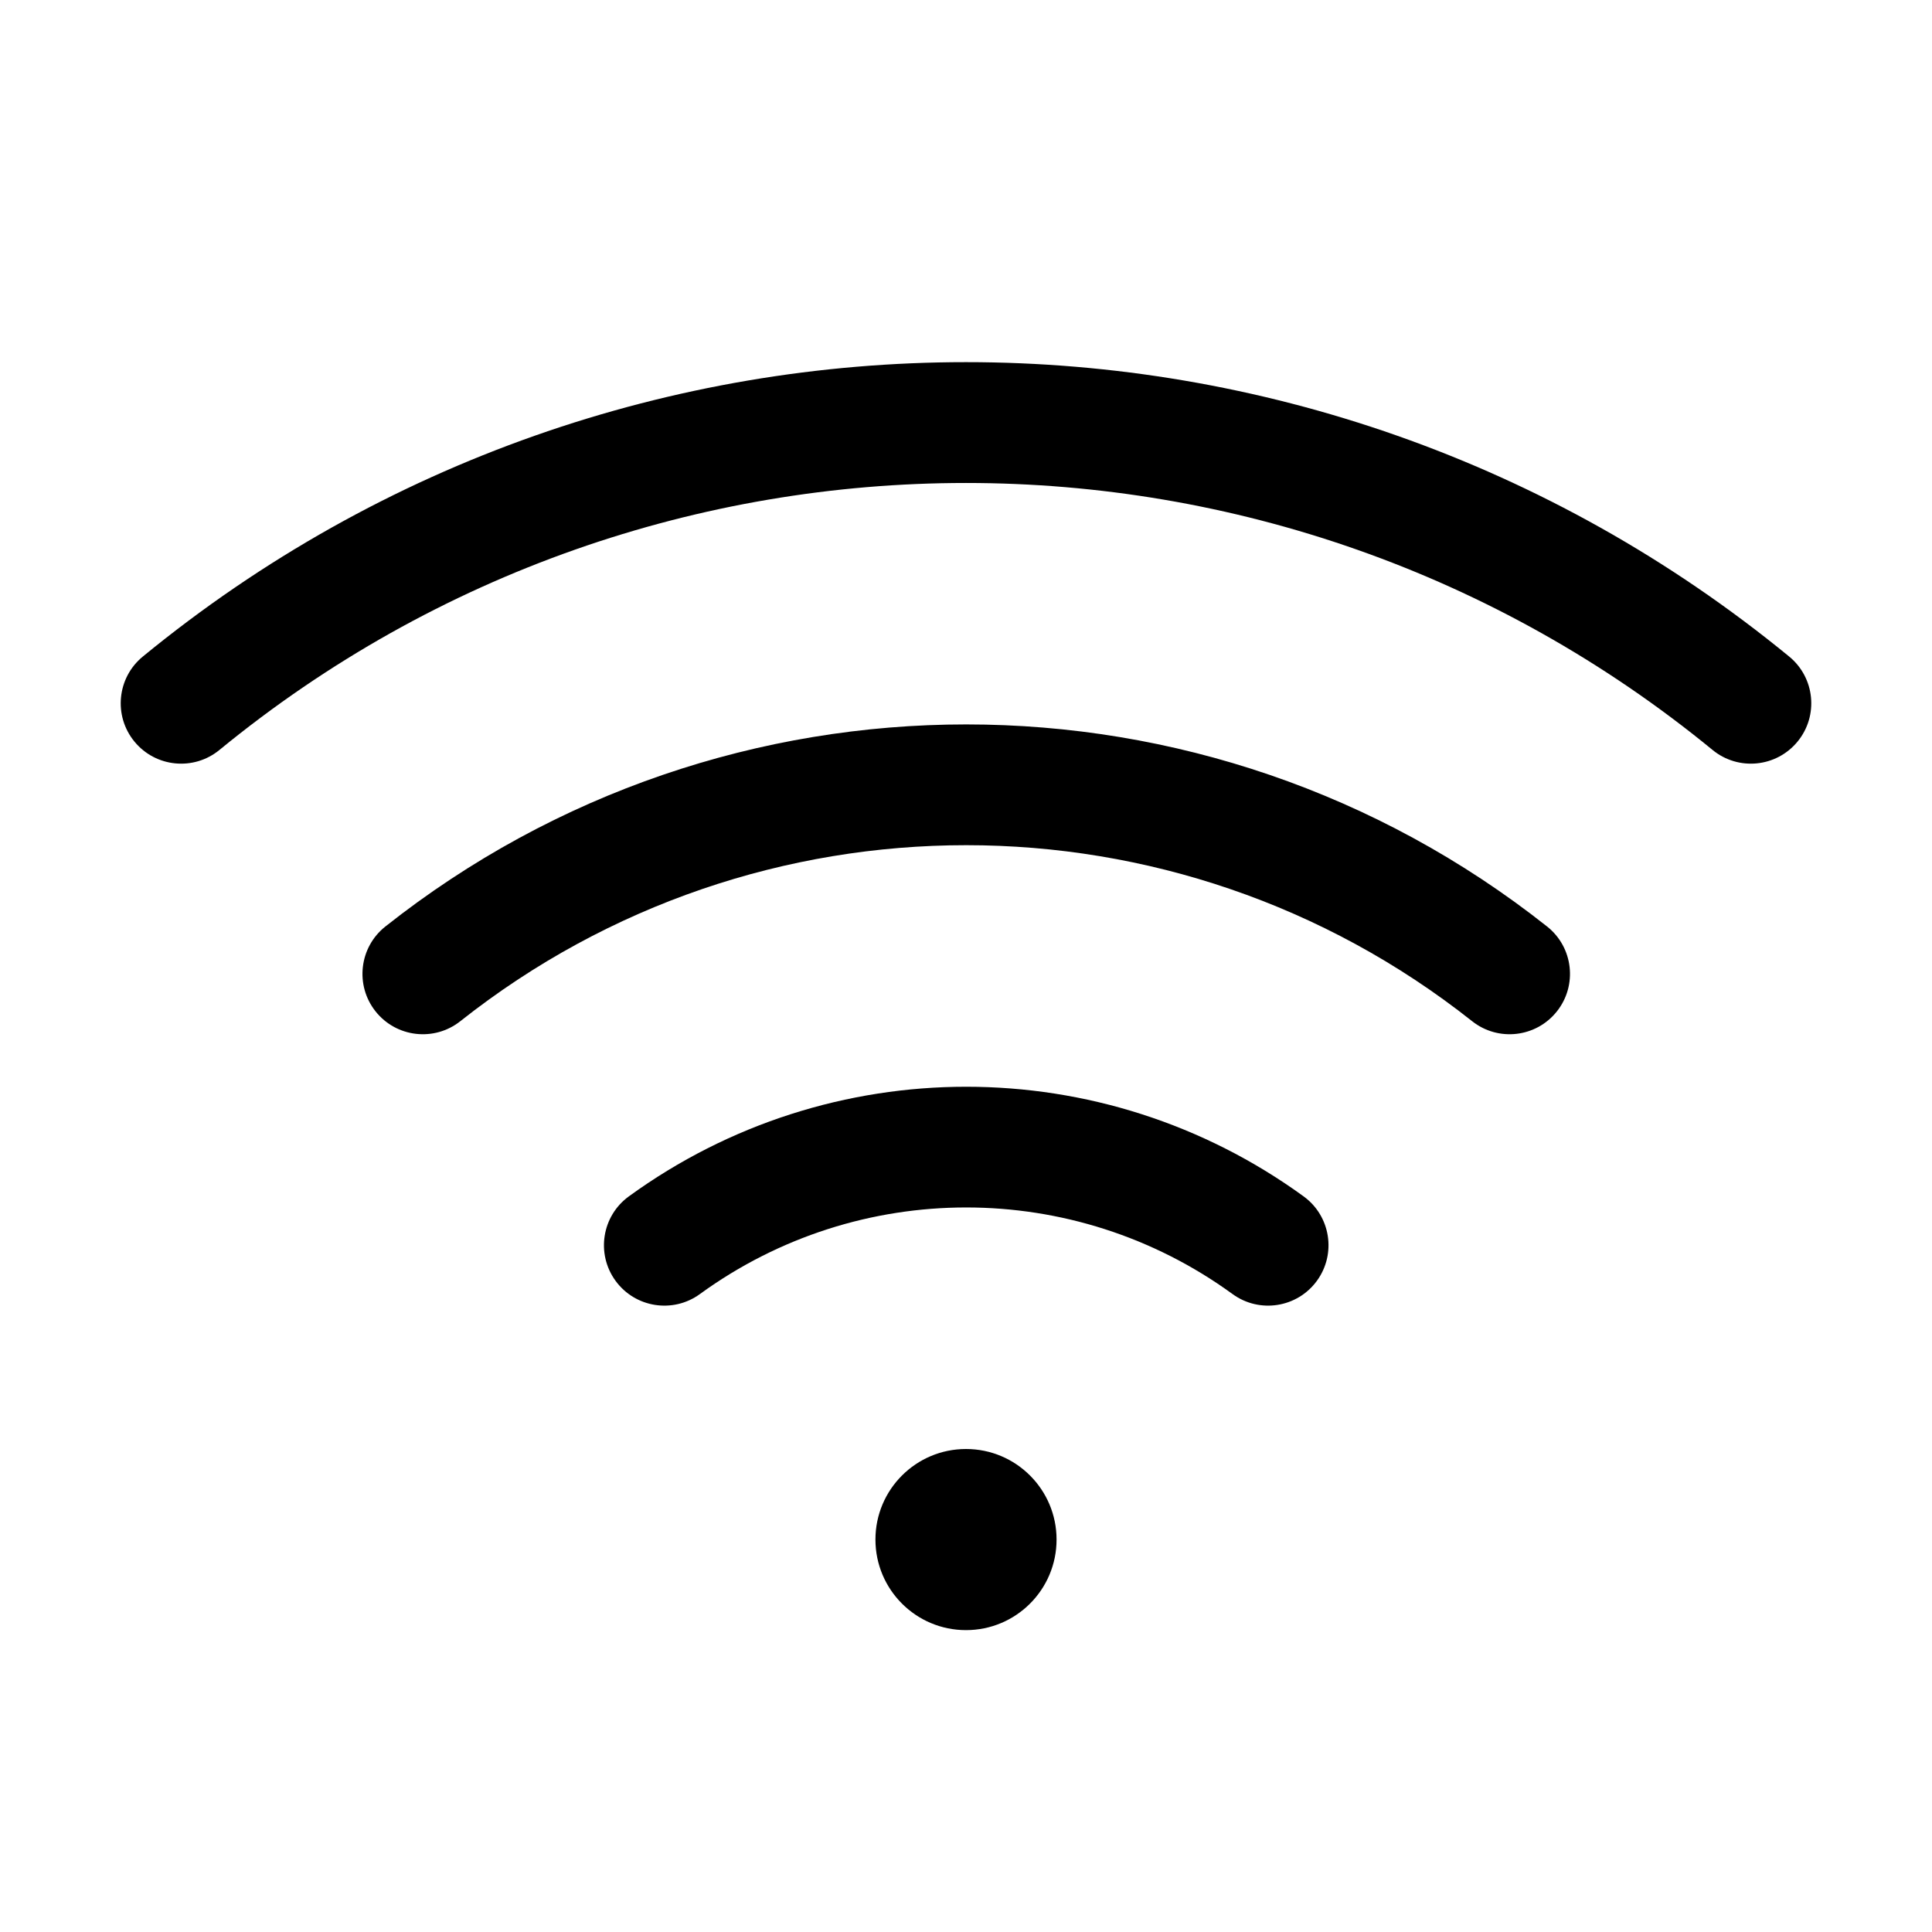
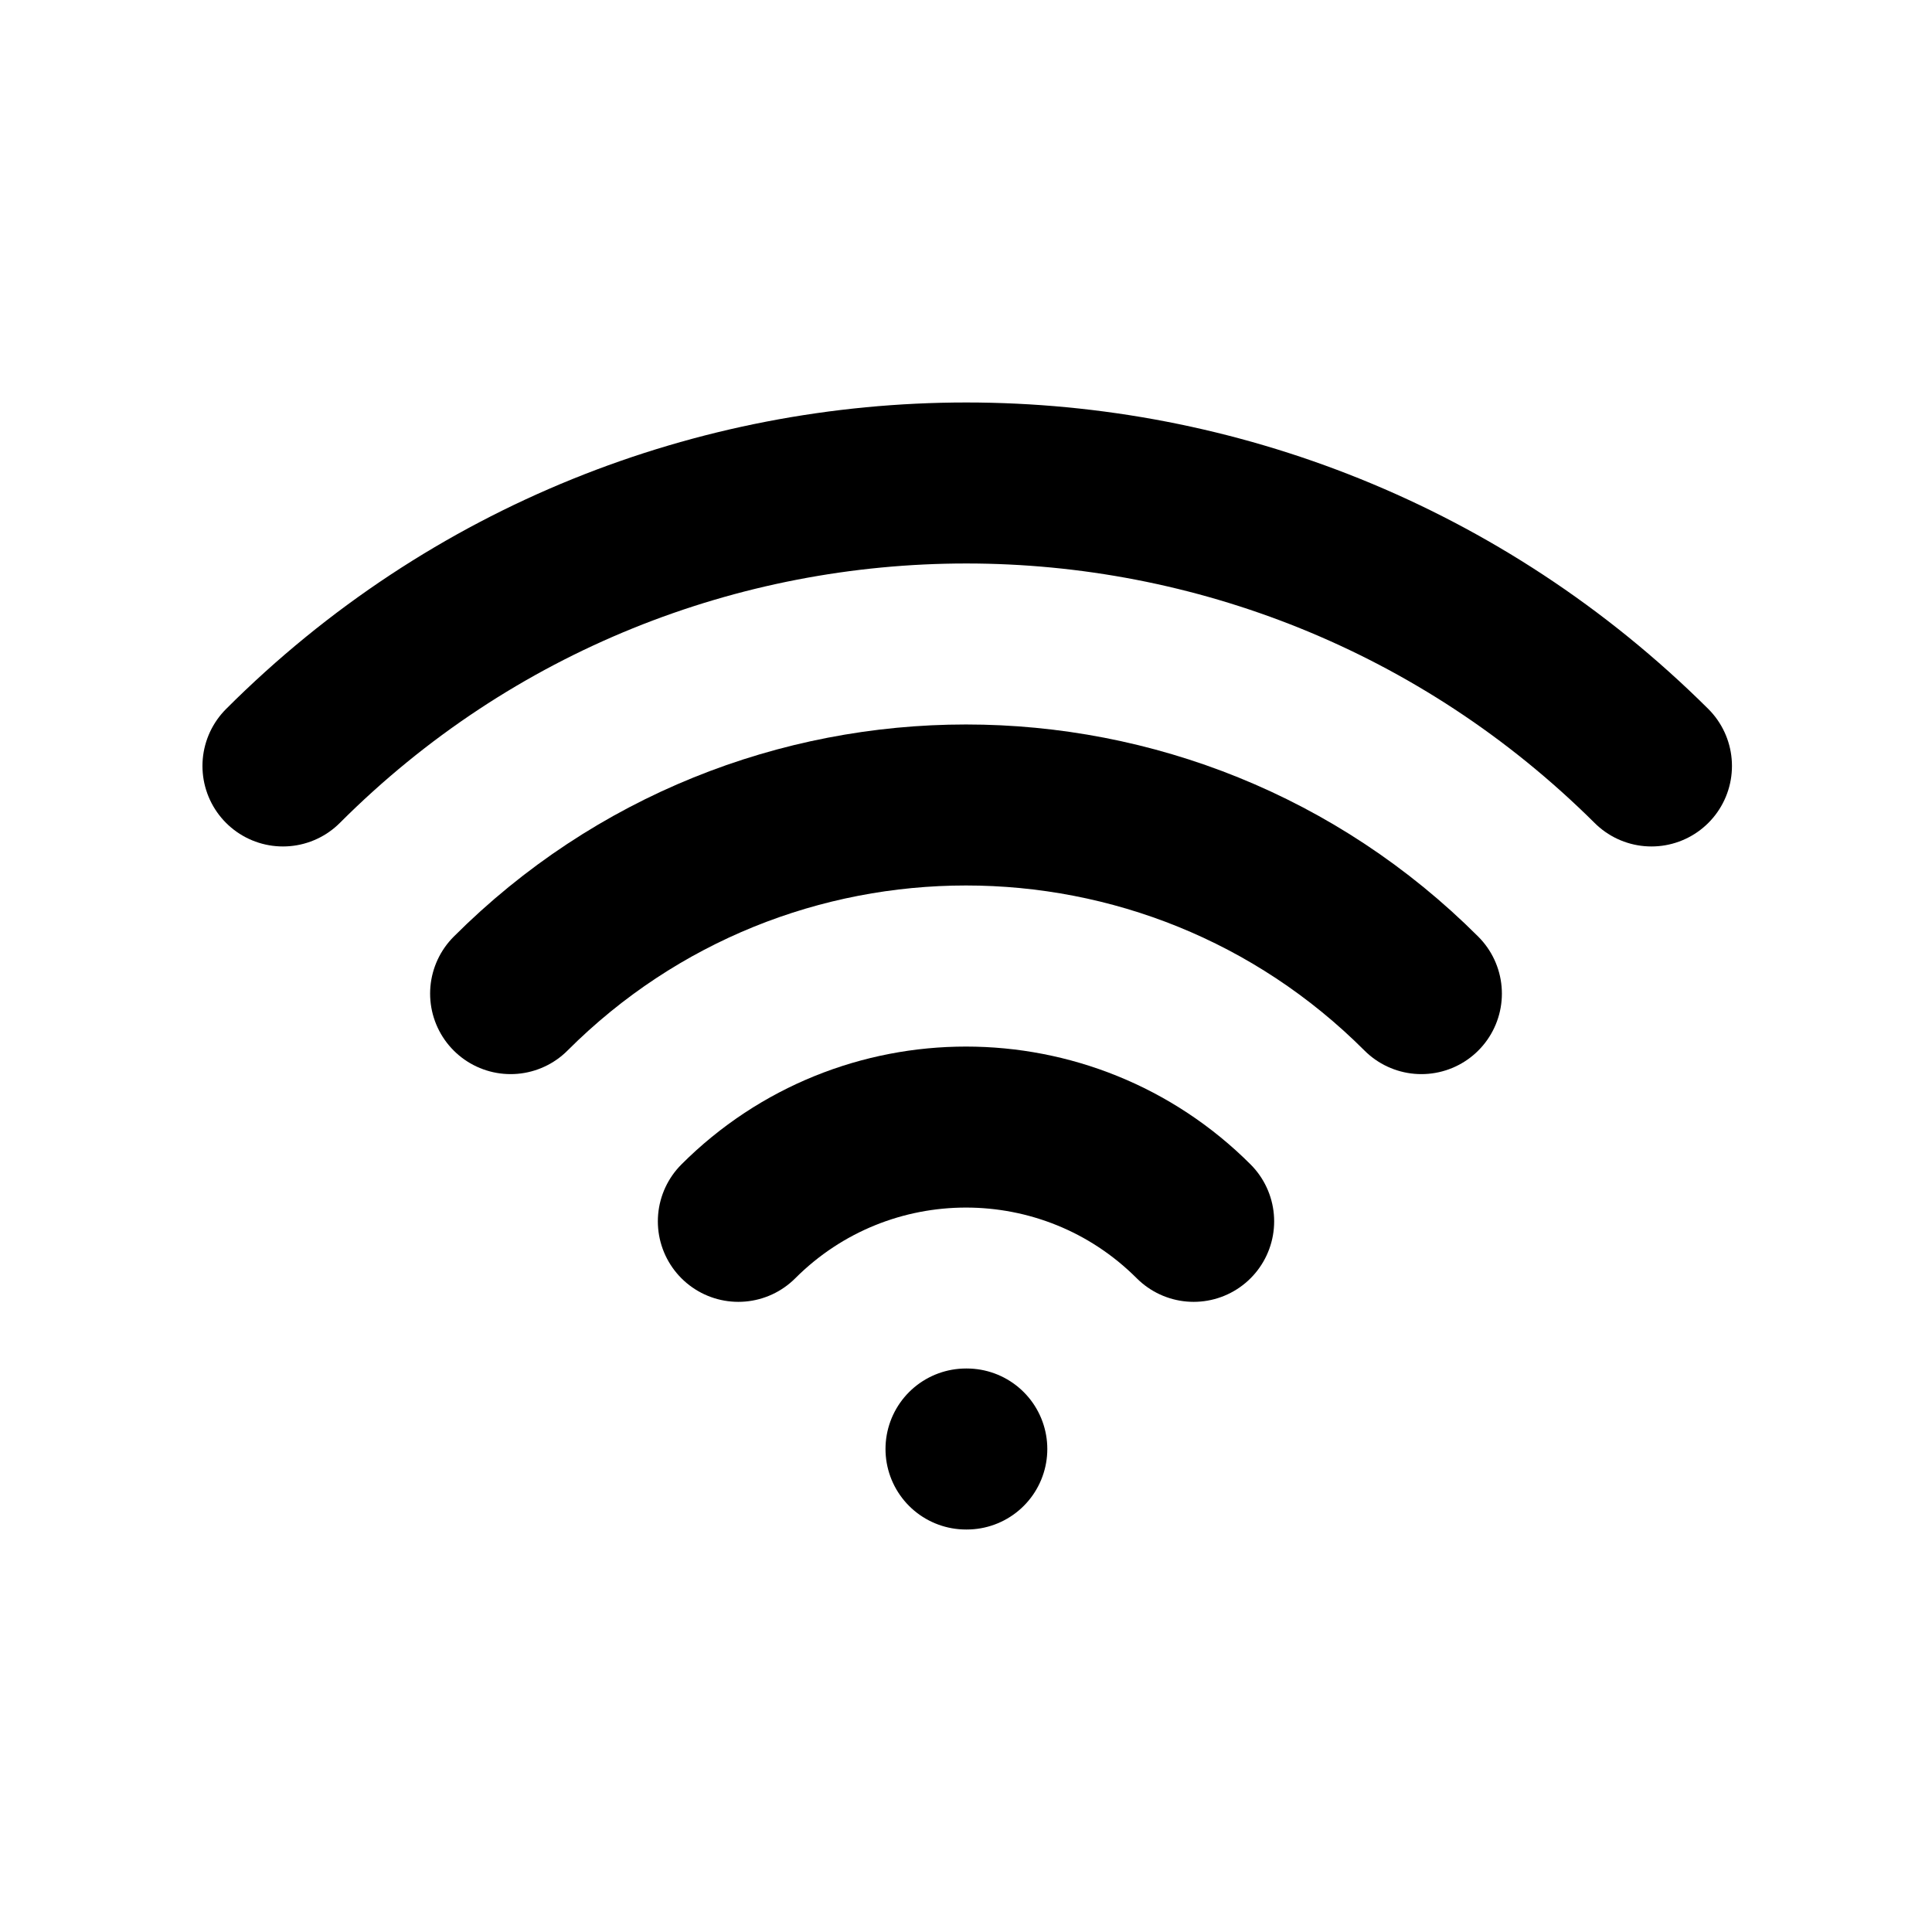
- <svg xmlns="http://www.w3.org/2000/svg" width="32" height="32" fill="#000000" viewBox="0 0 256 256">
-   <path d="M140,204a12,12,0,1,1-12-12A12,12,0,0,1,140,204ZM237.08,87A172,172,0,0,0,18.92,87,8,8,0,0,0,29.08,99.37a156,156,0,0,1,197.84,0A8,8,0,0,0,237.08,87ZM205,122.77a124,124,0,0,0-153.94,0A8,8,0,0,0,61,135.31a108,108,0,0,1,134.06,0,8,8,0,0,0,11.24-1.3A8,8,0,0,0,205,122.77Zm-32.26,35.76a76.05,76.05,0,0,0-89.42,0,8,8,0,0,0,9.42,12.94,60,60,0,0,1,70.58,0,8,8,0,1,0,9.42-12.94Z" />
+ <svg xmlns="http://www.w3.org/2000/svg" width="24" height="24" viewBox="0 0 24 24" fill="none" stroke="currentColor" stroke-width="2" stroke-linecap="round" stroke-linejoin="round" class="icon icon-tabler icons-tabler-outline icon-tabler-wifi">
+   <path stroke="none" d="M0 0h24v24H0z" fill="none" />
+   <path d="M12 18l.01 0" />
+   <path d="M9.172 15.172a4 4 0 0 1 5.656 0" />
+   <path d="M6.343 12.343a8 8 0 0 1 11.314 0" />
+   <path d="M3.515 9.515c4.686 -4.687 12.284 -4.687 17 0" />
</svg>
